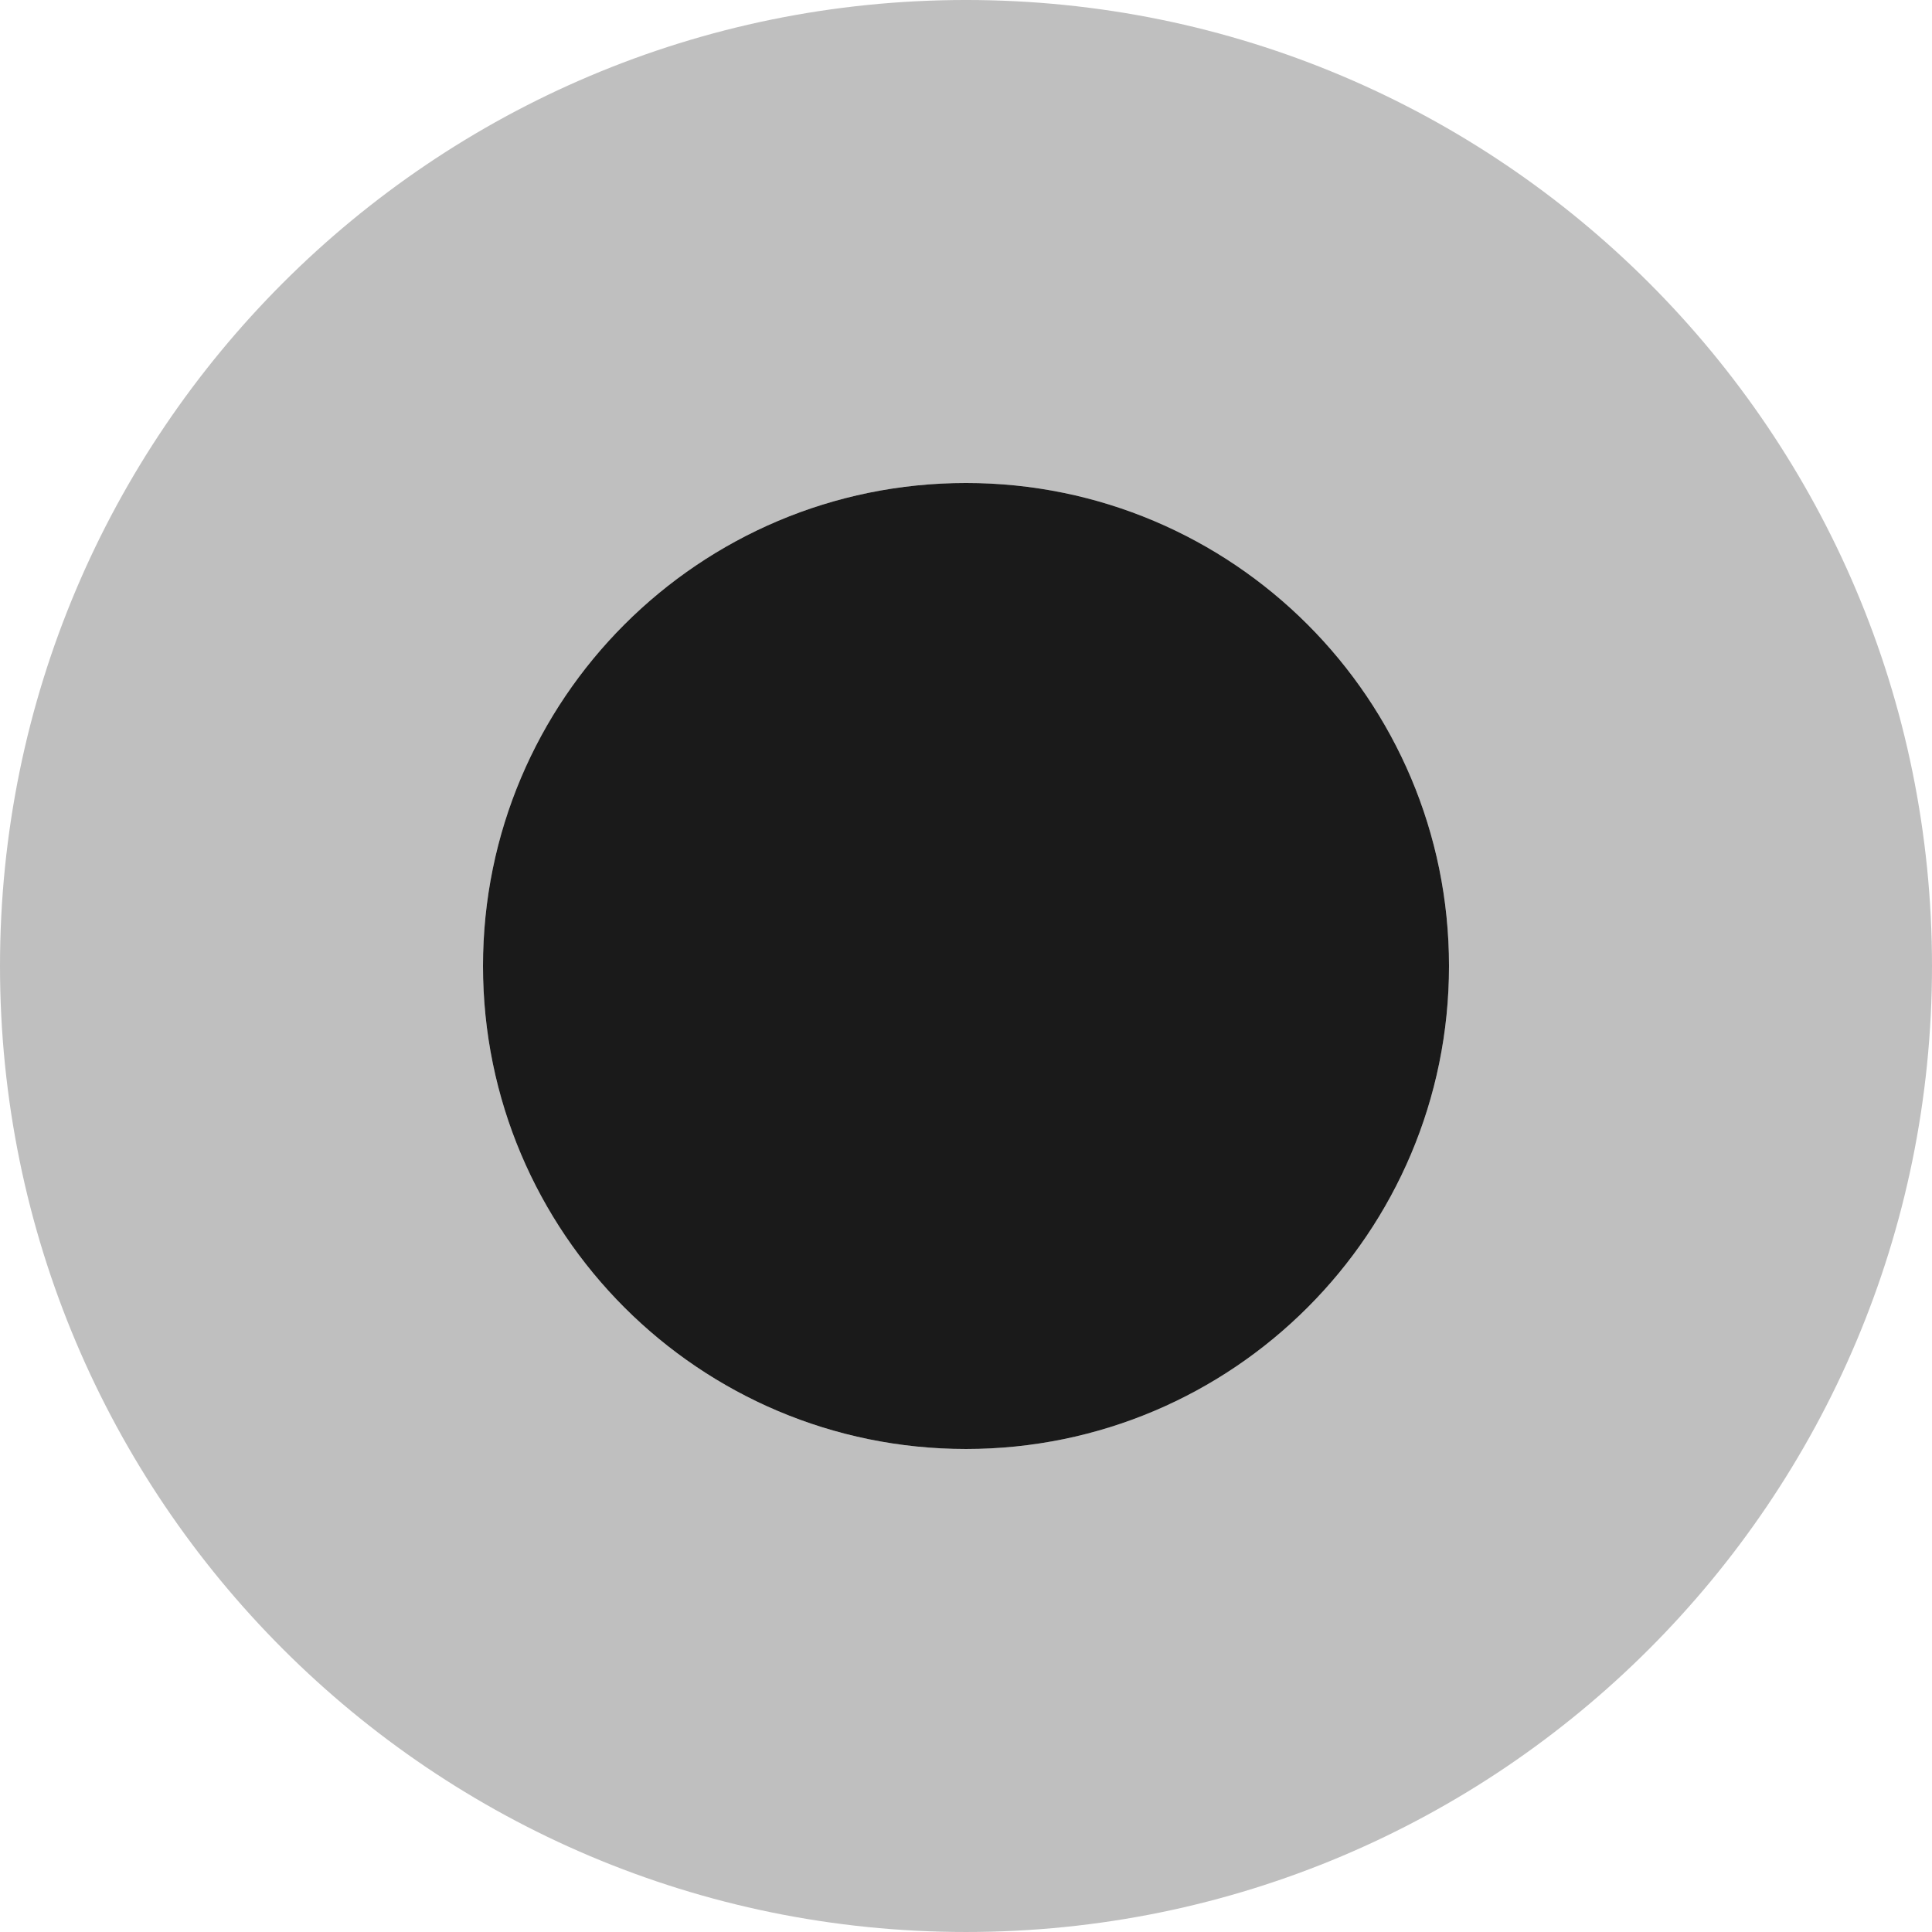
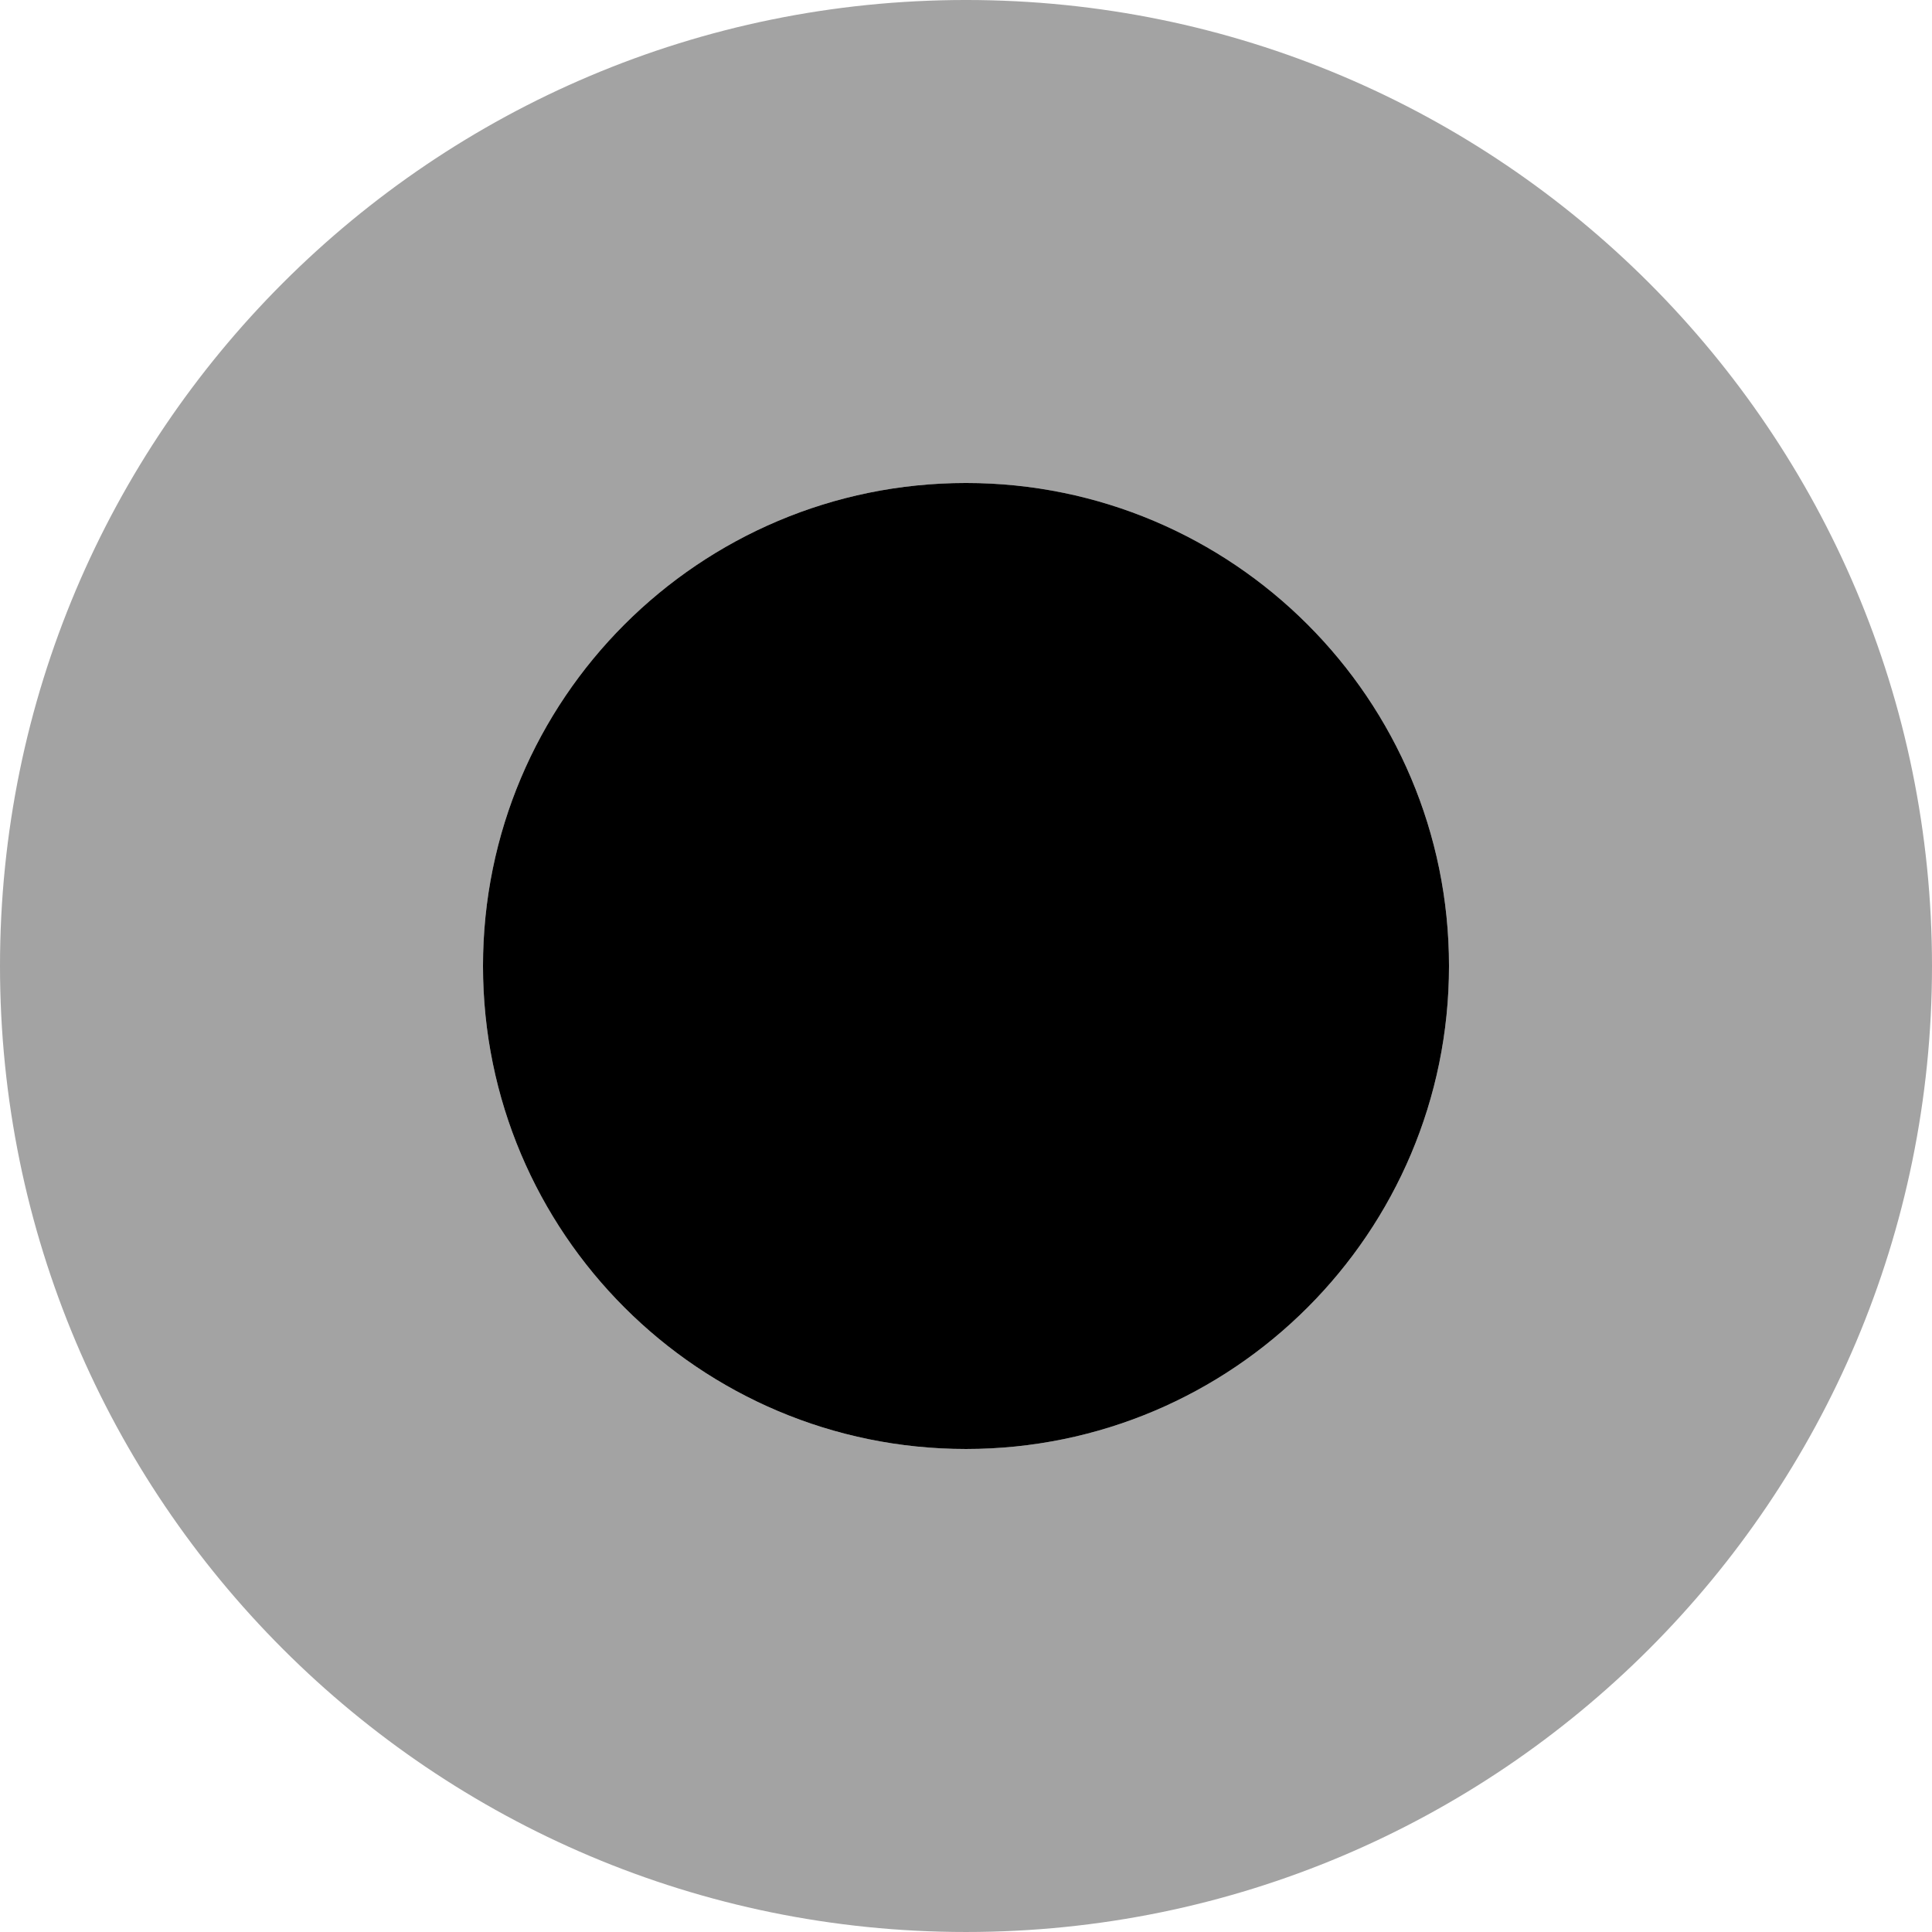
<svg xmlns="http://www.w3.org/2000/svg" width="48" height="48" id="svg1901" version="1.1">
  <defs id="defs1903" />
  <g id="layer1" transform="translate(-24,-980.3622)">
-     <path style="opacity:1;fill:#000000;fill-opacity:0.251;stroke-width:1.455;stroke-linecap:round;stroke-linejoin:round" d="m 48,980.362 c -13.255,0 -24,10.745 -24,24 0,13.255 10.745,24 24,24 13.255,0 24,-10.745 24,-24 0,-13.255 -10.745,-24 -24,-24 z m 0,12 a 12,12 0 0 1 12,12 12,12 0 0 1 -12,12 12,12 0 0 1 -12,-12 12,12 0 0 1 12,-12 z" id="path11" />
-     <circle style="fill:#000000;fill-opacity:0.898;stroke-width:1.414;stroke-linecap:round;stroke-linejoin:round" id="path13-3-3" cx="48" cy="1004.362" r="12" />
+     <path style="opacity:1;fill:#000000;fill-opacity:0.36;stroke-width:1.455;stroke-linecap:round;stroke-linejoin:round" d="m 48,980.362 c -13.255,0 -24,10.745 -24,24 0,13.255 10.745,24 24,24 13.255,0 24,-10.745 24,-24 0,-13.255 -10.745,-24 -24,-24 z m 0,12 a 12,12 0 0 1 12,12 12,12 0 0 1 -12,12 12,12 0 0 1 -12,-12 12,12 0 0 1 12,-12 z" id="path11" />
+     <circle style="fill:#000000;fill-opacity:1;stroke-width:1.414;stroke-linecap:round;stroke-linejoin:round" id="path13-3-3" cx="48" cy="1004.362" r="12" />
  </g>
</svg>
